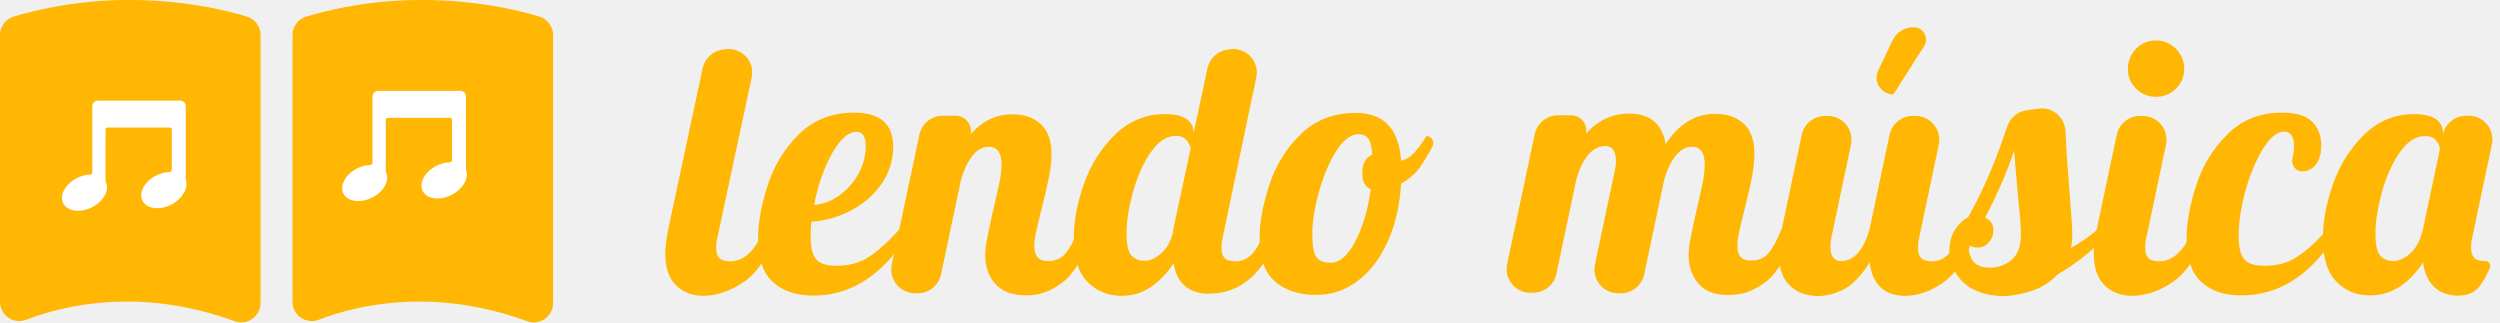
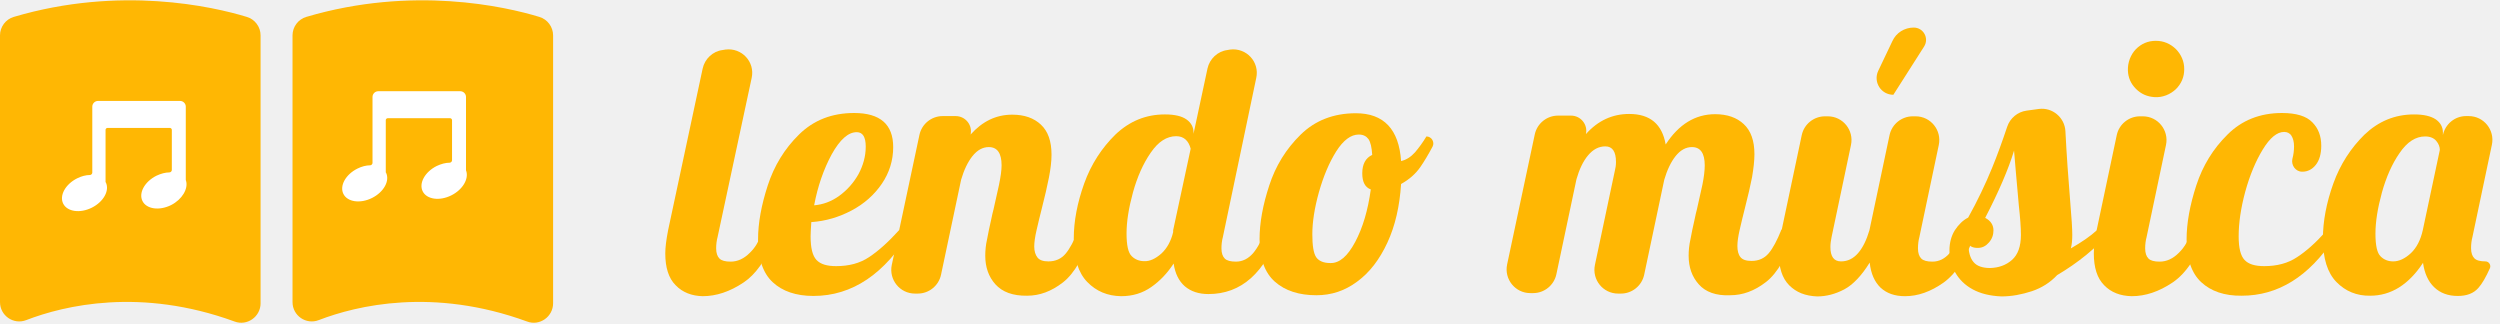
- <svg xmlns="http://www.w3.org/2000/svg" width="310" height="40" viewBox="0 0 310 40" fill="none">
+ <svg xmlns="http://www.w3.org/2000/svg" width="232" height="30" viewBox="0 0 310 40" fill="none">
  <path d="M83.786 35.334C82.905 34.454 82.495 33.133 82.495 31.372C82.495 30.639 82.612 29.699 82.847 28.496L87.131 8.452C87.395 7.249 88.393 6.31 89.597 6.163L89.949 6.104C91.974 5.84 93.646 7.63 93.206 9.626L88.98 29.347C88.863 29.787 88.804 30.257 88.804 30.756C88.804 31.343 88.951 31.754 89.215 32.018C89.479 32.282 89.949 32.399 90.594 32.399C91.445 32.399 92.238 32.047 92.971 31.313C93.588 30.727 94.057 29.963 94.38 29.083C94.497 28.76 94.82 28.526 95.172 28.526C95.789 28.526 96.2 29.142 95.965 29.699C94.938 32.223 93.705 33.984 92.208 34.982C90.506 36.126 88.804 36.684 87.131 36.684C85.781 36.655 84.637 36.214 83.786 35.334Z" fill="#FFB703" />
  <path d="M95.818 34.952C94.615 33.837 93.999 32.047 93.999 29.641C93.999 27.616 94.409 25.385 95.202 22.949C95.994 20.514 97.285 18.401 99.076 16.64C100.866 14.879 103.125 13.969 105.913 13.969C109.142 13.969 110.756 15.378 110.756 18.195C110.756 19.839 110.286 21.365 109.347 22.744C108.408 24.123 107.146 25.238 105.591 26.06C104.035 26.882 102.362 27.381 100.602 27.498C100.543 28.379 100.514 28.966 100.514 29.259C100.514 30.697 100.748 31.666 101.247 32.194C101.746 32.722 102.539 32.957 103.683 32.957C105.268 32.957 106.618 32.605 107.762 31.842C108.877 31.108 110.139 29.993 111.489 28.496H112.986C109.729 33.925 105.679 36.654 100.866 36.654C98.694 36.654 97.021 36.068 95.818 34.952ZM104.065 24.241C105.033 23.536 105.825 22.656 106.442 21.57C107.029 20.484 107.351 19.34 107.351 18.137C107.351 16.933 106.97 16.346 106.236 16.346C105.18 16.346 104.153 17.256 103.125 19.105C102.128 20.954 101.394 23.067 100.954 25.415C102.04 25.326 103.096 24.945 104.065 24.241Z" fill="#FFB703" />
  <path d="M123.434 35.216C122.583 34.277 122.172 33.074 122.172 31.665C122.172 31.049 122.23 30.345 122.406 29.582C122.553 28.819 122.7 28.056 122.876 27.322C123.023 26.588 123.14 26.119 123.199 25.913C123.434 24.886 123.639 23.888 123.874 22.891C124.079 21.893 124.197 21.071 124.197 20.455C124.197 18.958 123.668 18.195 122.612 18.195C121.849 18.195 121.174 18.577 120.587 19.31C120 20.044 119.53 21.042 119.178 22.245L116.684 34.042C116.39 35.392 115.187 36.361 113.808 36.361H113.456C111.577 36.361 110.198 34.629 110.58 32.81L114.013 16.669C114.307 15.319 115.51 14.351 116.889 14.351H118.503C119.707 14.351 120.616 15.466 120.352 16.64C121.819 14.996 123.522 14.175 125.517 14.175C127.014 14.175 128.188 14.585 129.068 15.407C129.949 16.229 130.389 17.461 130.389 19.134C130.389 19.985 130.271 20.924 130.066 21.981C129.861 23.037 129.567 24.299 129.186 25.796C128.951 26.706 128.745 27.586 128.54 28.467C128.335 29.347 128.246 30.022 128.246 30.521C128.246 31.108 128.393 31.577 128.657 31.9C128.921 32.223 129.362 32.37 130.007 32.37C130.888 32.37 131.592 32.047 132.12 31.431C132.649 30.814 133.177 29.817 133.705 28.496H135.554C134.468 31.724 133.206 33.896 131.797 34.982C130.359 36.097 128.892 36.625 127.366 36.625C125.576 36.654 124.285 36.156 123.434 35.216Z" fill="#FFB703" />
  <path d="M134.82 34.923C133.705 33.779 133.147 31.988 133.147 29.553C133.147 27.381 133.588 25.092 134.439 22.715C135.29 20.338 136.61 18.313 138.313 16.64C140.044 14.996 142.069 14.145 144.446 14.145C145.649 14.145 146.53 14.351 147.117 14.762C147.704 15.173 147.997 15.73 147.997 16.376V16.552L149.729 8.452C149.993 7.249 150.99 6.31 152.194 6.163L152.517 6.104C154.541 5.84 156.214 7.63 155.774 9.626L151.636 29.347C151.519 29.787 151.46 30.257 151.46 30.756C151.46 31.343 151.607 31.754 151.871 32.018C152.135 32.282 152.605 32.399 153.25 32.399C154.072 32.399 154.776 32.047 155.393 31.343C155.979 30.639 156.478 29.699 156.831 28.526H158.679C156.889 33.779 153.925 36.42 149.846 36.42C148.643 36.42 147.674 36.097 146.911 35.451C146.178 34.806 145.708 33.867 145.532 32.634C144.769 33.808 143.859 34.776 142.773 35.539C141.687 36.302 140.455 36.684 139.017 36.684C137.315 36.655 135.935 36.068 134.82 34.923ZM144.006 31.401C144.71 30.756 145.209 29.846 145.473 28.731V28.496L147.645 18.401C147.381 17.374 146.764 16.845 145.855 16.845C144.681 16.845 143.624 17.52 142.685 18.9C141.746 20.25 141.012 21.922 140.484 23.83C139.956 25.767 139.692 27.44 139.692 28.907C139.692 30.374 139.897 31.313 140.337 31.724C140.748 32.135 141.277 32.341 141.893 32.341C142.568 32.37 143.272 32.047 144.006 31.401Z" fill="#FFB703" />
  <path d="M158.092 34.894C156.831 33.779 156.185 32.018 156.185 29.611C156.185 27.587 156.596 25.356 157.388 22.95C158.18 20.514 159.472 18.43 161.262 16.669C163.052 14.909 165.341 13.999 168.129 13.999C171.592 13.999 173.47 15.994 173.734 19.927C174.38 19.78 174.938 19.428 175.466 18.841C175.965 18.254 176.434 17.608 176.875 16.875C177.52 16.875 177.931 17.579 177.638 18.137C177.109 19.134 176.61 19.956 176.17 20.602C175.554 21.512 174.732 22.216 173.734 22.773C173.558 25.532 173.001 27.968 172.032 30.052C171.064 32.135 169.831 33.749 168.305 34.864C166.779 36.009 165.106 36.567 163.228 36.567C161.086 36.567 159.354 36.009 158.092 34.894ZM168.041 29.964C168.98 28.203 169.626 26.031 169.978 23.448C169.274 23.184 168.921 22.539 168.921 21.453C168.921 20.308 169.332 19.545 170.154 19.164C170.095 18.225 169.949 17.579 169.685 17.198C169.42 16.845 169.039 16.64 168.481 16.64C167.513 16.64 166.574 17.344 165.693 18.724C164.813 20.132 164.109 21.805 163.551 23.771C162.993 25.767 162.729 27.498 162.729 28.995C162.729 30.404 162.876 31.343 163.199 31.842C163.522 32.311 164.109 32.575 164.96 32.575C166.104 32.605 167.102 31.724 168.041 29.964Z" fill="#FFB703" />
  <path d="M210.653 35.217C209.802 34.277 209.391 33.074 209.391 31.666C209.391 31.049 209.45 30.345 209.626 29.582C209.773 28.819 209.919 28.056 210.095 27.322C210.242 26.588 210.36 26.119 210.418 25.913C210.653 24.886 210.858 23.889 211.093 22.891C211.299 21.893 211.387 21.071 211.387 20.455C211.387 18.958 210.858 18.195 209.802 18.195C209.039 18.195 208.364 18.577 207.777 19.31C207.19 20.044 206.72 21.042 206.368 22.245L203.874 34.043C203.58 35.393 202.377 36.361 200.998 36.361H200.646C198.767 36.361 197.388 34.63 197.77 32.81L200.235 21.159C200.323 20.807 200.382 20.455 200.382 20.044C200.382 18.753 199.941 18.107 199.061 18.107C198.239 18.107 197.535 18.489 196.919 19.222C196.302 19.956 195.833 20.954 195.481 22.186L192.986 33.984C192.693 35.334 191.489 36.302 190.11 36.302H189.758C187.88 36.302 186.5 34.571 186.882 32.751L190.315 16.61C190.609 15.261 191.812 14.292 193.191 14.292H194.806C196.009 14.292 196.919 15.407 196.654 16.581C198.151 14.908 199.941 14.087 202.025 14.087C204.608 14.087 206.104 15.349 206.544 17.872C208.158 15.378 210.213 14.116 212.678 14.116C214.175 14.116 215.349 14.527 216.229 15.349C217.109 16.17 217.55 17.403 217.55 19.076C217.55 19.927 217.432 20.866 217.256 21.922C217.051 22.979 216.757 24.241 216.376 25.737C216.141 26.647 215.935 27.528 215.73 28.408C215.525 29.288 215.437 29.963 215.437 30.462C215.437 31.049 215.554 31.519 215.818 31.842C216.082 32.164 216.522 32.311 217.197 32.311C218.078 32.311 218.782 31.988 219.31 31.372C219.839 30.756 220.367 29.758 220.895 28.437H222.744C221.658 31.666 220.396 33.837 218.988 34.923C217.55 36.038 216.082 36.566 214.556 36.566C212.795 36.654 211.475 36.156 210.653 35.217Z" fill="#FFB703" />
  <path d="M221.864 35.334C220.983 34.453 220.572 33.133 220.572 31.372C220.572 30.638 220.69 29.699 220.924 28.496L223.419 16.699C223.712 15.349 224.916 14.38 226.295 14.38H226.647C228.525 14.38 229.905 16.112 229.523 17.931L227.117 29.347C227.029 29.787 226.97 30.198 226.97 30.58C226.97 31.783 227.41 32.37 228.291 32.37C229.112 32.37 229.817 32.018 230.404 31.343C230.99 30.668 231.46 29.699 231.812 28.496L234.307 16.699C234.6 15.349 235.803 14.38 237.183 14.38H237.535C239.413 14.38 240.792 16.112 240.411 17.931L238.004 29.347C237.887 29.787 237.828 30.257 237.828 30.756C237.828 31.343 237.975 31.754 238.239 32.018C238.503 32.282 238.973 32.399 239.618 32.399C240.44 32.399 241.145 32.047 241.761 31.343C242.348 30.638 242.847 29.699 243.199 28.525H245.048C243.962 31.695 242.612 33.837 241.027 34.982C239.413 36.126 237.828 36.684 236.214 36.684C234.952 36.684 233.955 36.332 233.191 35.627C232.458 34.923 231.988 33.896 231.842 32.517C230.844 34.131 229.787 35.246 228.701 35.833C227.586 36.42 226.471 36.713 225.326 36.713C223.859 36.654 222.744 36.214 221.864 35.334ZM237.3 3.375C238.503 3.375 239.237 4.696 238.591 5.723L234.776 11.71C233.25 11.71 232.252 10.125 232.898 8.746L234.659 5.048C235.128 4.021 236.156 3.375 237.3 3.375Z" fill="#FFB703" />
  <path d="M244.607 35.833C243.639 35.304 242.935 34.6 242.436 33.72C241.966 32.869 241.731 31.959 241.731 31.02C241.731 30.051 241.966 29.2 242.406 28.496C242.876 27.792 243.404 27.263 244.05 26.941C245.194 24.886 246.192 22.803 247.043 20.719C247.689 19.134 248.305 17.432 248.892 15.671C249.244 14.615 250.183 13.822 251.299 13.676L252.795 13.47C254.497 13.236 256.023 14.527 256.112 16.229C256.258 19.076 256.464 22.069 256.728 25.238C256.875 26.999 256.963 28.291 256.963 29.083C256.963 29.758 256.904 30.315 256.786 30.756C258.166 29.963 259.222 29.23 259.956 28.555H261.805C259.927 30.726 257.667 32.546 255.084 34.072C254.233 34.982 253.177 35.657 251.944 36.068C250.682 36.478 249.45 36.713 248.188 36.713C246.75 36.654 245.576 36.361 244.607 35.833ZM249.479 32.194C250.213 31.548 250.594 30.521 250.594 29.083C250.594 28.203 250.506 26.97 250.33 25.385C250.037 22.04 249.831 19.809 249.743 18.635C249.039 20.954 247.836 23.742 246.163 26.97C246.838 27.322 247.19 27.85 247.19 28.525C247.19 29.083 247.014 29.582 246.632 30.022C246.251 30.462 245.811 30.697 245.253 30.697C244.637 30.697 244.226 30.521 244.079 30.11C244.079 31.166 244.285 31.959 244.725 32.458C245.136 32.957 245.84 33.191 246.779 33.191C247.836 33.162 248.745 32.839 249.479 32.194Z" fill="#FFB703" />
  <path d="M260.924 35.334C260.044 34.454 259.633 33.133 259.633 31.372C259.633 30.639 259.751 29.699 259.985 28.496L262.48 16.699C262.773 15.349 263.977 14.38 265.356 14.38H265.708C267.586 14.38 268.966 16.112 268.584 17.931L266.178 29.347C266.06 29.787 266.001 30.257 266.001 30.756C266.001 31.343 266.148 31.754 266.412 32.018C266.676 32.282 267.146 32.399 267.792 32.399C268.643 32.399 269.435 32.047 270.169 31.314C270.902 30.609 271.431 29.67 271.753 28.526H273.602C272.517 31.695 271.108 33.837 269.406 34.982C267.704 36.126 266.031 36.684 264.329 36.684C262.92 36.655 261.776 36.214 260.924 35.334ZM264.857 10.976C264.211 10.33 263.888 9.567 263.859 8.687C263.83 7.718 264.182 6.75 264.857 6.046C265.532 5.371 266.354 5.019 267.322 5.019C268.291 5.019 269.112 5.371 269.817 6.046C270.492 6.75 270.844 7.572 270.844 8.54C270.844 9.509 270.492 10.33 269.817 11.005C269.112 11.68 268.144 12.062 267.175 12.003C266.266 11.944 265.503 11.622 264.857 10.976Z" fill="#FFB703" />
  <path d="M272.957 34.952C271.753 33.837 271.137 32.047 271.137 29.64C271.137 27.616 271.548 25.385 272.34 22.949C273.133 20.514 274.424 18.401 276.214 16.64C277.975 14.879 280.235 13.969 282.964 13.969C284.725 13.969 285.987 14.351 286.72 15.114C287.484 15.877 287.836 16.845 287.836 18.019C287.836 19.046 287.601 19.839 287.161 20.396C286.72 20.954 286.163 21.247 285.488 21.247C285.488 21.247 285.488 21.247 285.459 21.247C284.666 21.247 284.079 20.455 284.255 19.663C284.402 19.105 284.461 18.606 284.461 18.107C284.461 17.55 284.343 17.109 284.138 16.787C283.933 16.464 283.61 16.317 283.228 16.317C282.348 16.317 281.467 17.051 280.587 18.489C279.707 19.927 278.973 21.688 278.415 23.712C277.858 25.767 277.594 27.616 277.594 29.259C277.594 30.697 277.828 31.666 278.327 32.194C278.826 32.722 279.618 32.957 280.763 32.957C282.348 32.957 283.698 32.605 284.842 31.842C285.928 31.137 287.102 30.11 288.364 28.701C288.481 28.555 288.657 28.496 288.863 28.496C289.391 28.496 289.714 29.083 289.42 29.523C286.28 34.277 282.465 36.625 277.975 36.625C275.833 36.654 274.16 36.068 272.957 34.952Z" fill="#FFB703" />
  <path d="M289.714 34.923C288.599 33.779 288.041 31.988 288.041 29.553C288.041 27.381 288.481 25.092 289.332 22.715C290.183 20.338 291.504 18.313 293.206 16.64C294.938 14.997 296.963 14.146 299.34 14.146C300.543 14.146 301.423 14.351 302.04 14.762C302.627 15.173 302.92 15.73 302.92 16.376V16.699C303.214 15.349 304.387 14.351 305.796 14.351H306.119C307.997 14.351 309.376 16.082 308.995 17.902L306.588 29.318C306.471 29.758 306.412 30.228 306.412 30.727C306.412 31.314 306.559 31.724 306.823 31.988C307.087 32.253 307.557 32.37 308.203 32.37C308.613 32.37 308.907 32.81 308.76 33.192C308.261 34.307 307.792 35.129 307.322 35.657C306.735 36.332 305.884 36.655 304.769 36.655C303.566 36.655 302.597 36.303 301.834 35.569C301.101 34.864 300.631 33.837 300.455 32.546C298.665 35.275 296.464 36.625 293.911 36.625C292.238 36.655 290.829 36.068 289.714 34.923ZM298.958 31.343C299.663 30.668 300.161 29.699 300.426 28.496L302.539 18.548C302.539 18.166 302.392 17.785 302.098 17.432C301.805 17.08 301.335 16.875 300.719 16.875C299.545 16.875 298.489 17.55 297.55 18.929C296.61 20.279 295.877 21.952 295.349 23.859C294.82 25.796 294.556 27.469 294.556 28.936C294.556 30.404 294.762 31.343 295.202 31.754C295.613 32.165 296.141 32.37 296.757 32.37C297.491 32.37 298.225 32.018 298.958 31.343Z" fill="#FFB703" />
  <path d="M0 4.343V37.417C0 39.09 1.673 40.264 3.258 39.648C7.982 37.828 17.432 35.569 29.083 39.824C30.638 40.411 32.311 39.237 32.311 37.564V4.343C32.311 3.287 31.607 2.348 30.609 2.054C26.383 0.763 14.879 -1.849 1.702 2.054C0.704 2.348 0 3.287 0 4.343Z" fill="#FFB703" />
  <path d="M36.273 4.343V37.417C36.273 39.09 37.946 40.264 39.531 39.648C44.255 37.828 53.705 35.569 65.356 39.824C66.911 40.411 68.584 39.237 68.584 37.564V4.343C68.584 3.287 67.88 2.348 66.882 2.054C62.656 0.763 51.152 -1.849 37.975 2.054C36.977 2.348 36.273 3.287 36.273 4.343Z" fill="#FFB703" />
  <path d="M21.218 25.385C19.75 26.119 18.166 25.884 17.667 24.886C17.168 23.888 17.931 22.48 19.398 21.746C19.956 21.482 20.514 21.335 21.012 21.335C21.159 21.335 21.306 21.189 21.306 21.042V16.053C21.306 15.935 21.189 15.818 21.071 15.818H13.323C13.206 15.818 13.089 15.935 13.089 16.053V22.538C13.089 22.538 13.089 22.568 13.118 22.568C13.617 23.566 12.854 24.974 11.387 25.708C9.919 26.442 8.335 26.207 7.836 25.209C7.337 24.211 8.1 22.803 9.567 22.069C10.095 21.805 10.653 21.658 11.152 21.658C11.299 21.658 11.445 21.511 11.445 21.365V13.177C11.445 12.795 11.768 12.472 12.15 12.472H22.333C22.715 12.472 23.037 12.795 23.037 13.177V22.245C23.037 22.274 23.037 22.333 23.067 22.362C23.36 23.36 22.597 24.681 21.218 25.385Z" fill="white" />
  <path d="M55.965 24.182C54.497 24.916 52.913 24.681 52.414 23.683C51.915 22.685 52.678 21.277 54.145 20.543C54.703 20.279 55.261 20.132 55.759 20.132C55.906 20.132 56.053 19.985 56.053 19.839V14.85C56.053 14.732 55.935 14.615 55.818 14.615H48.07C47.953 14.615 47.836 14.732 47.836 14.85V21.335C47.836 21.335 47.836 21.365 47.865 21.365C48.364 22.363 47.601 23.771 46.133 24.505C44.666 25.238 43.081 25.004 42.583 24.006C42.084 23.008 42.847 21.599 44.314 20.866C44.842 20.602 45.4 20.455 45.899 20.455C46.045 20.455 46.192 20.308 46.192 20.161V11.974C46.192 11.592 46.515 11.269 46.897 11.269H57.08C57.462 11.269 57.784 11.592 57.784 11.974V21.042C57.784 21.071 57.784 21.13 57.814 21.159C58.136 22.157 57.373 23.478 55.965 24.182Z" fill="white" />
</svg>
